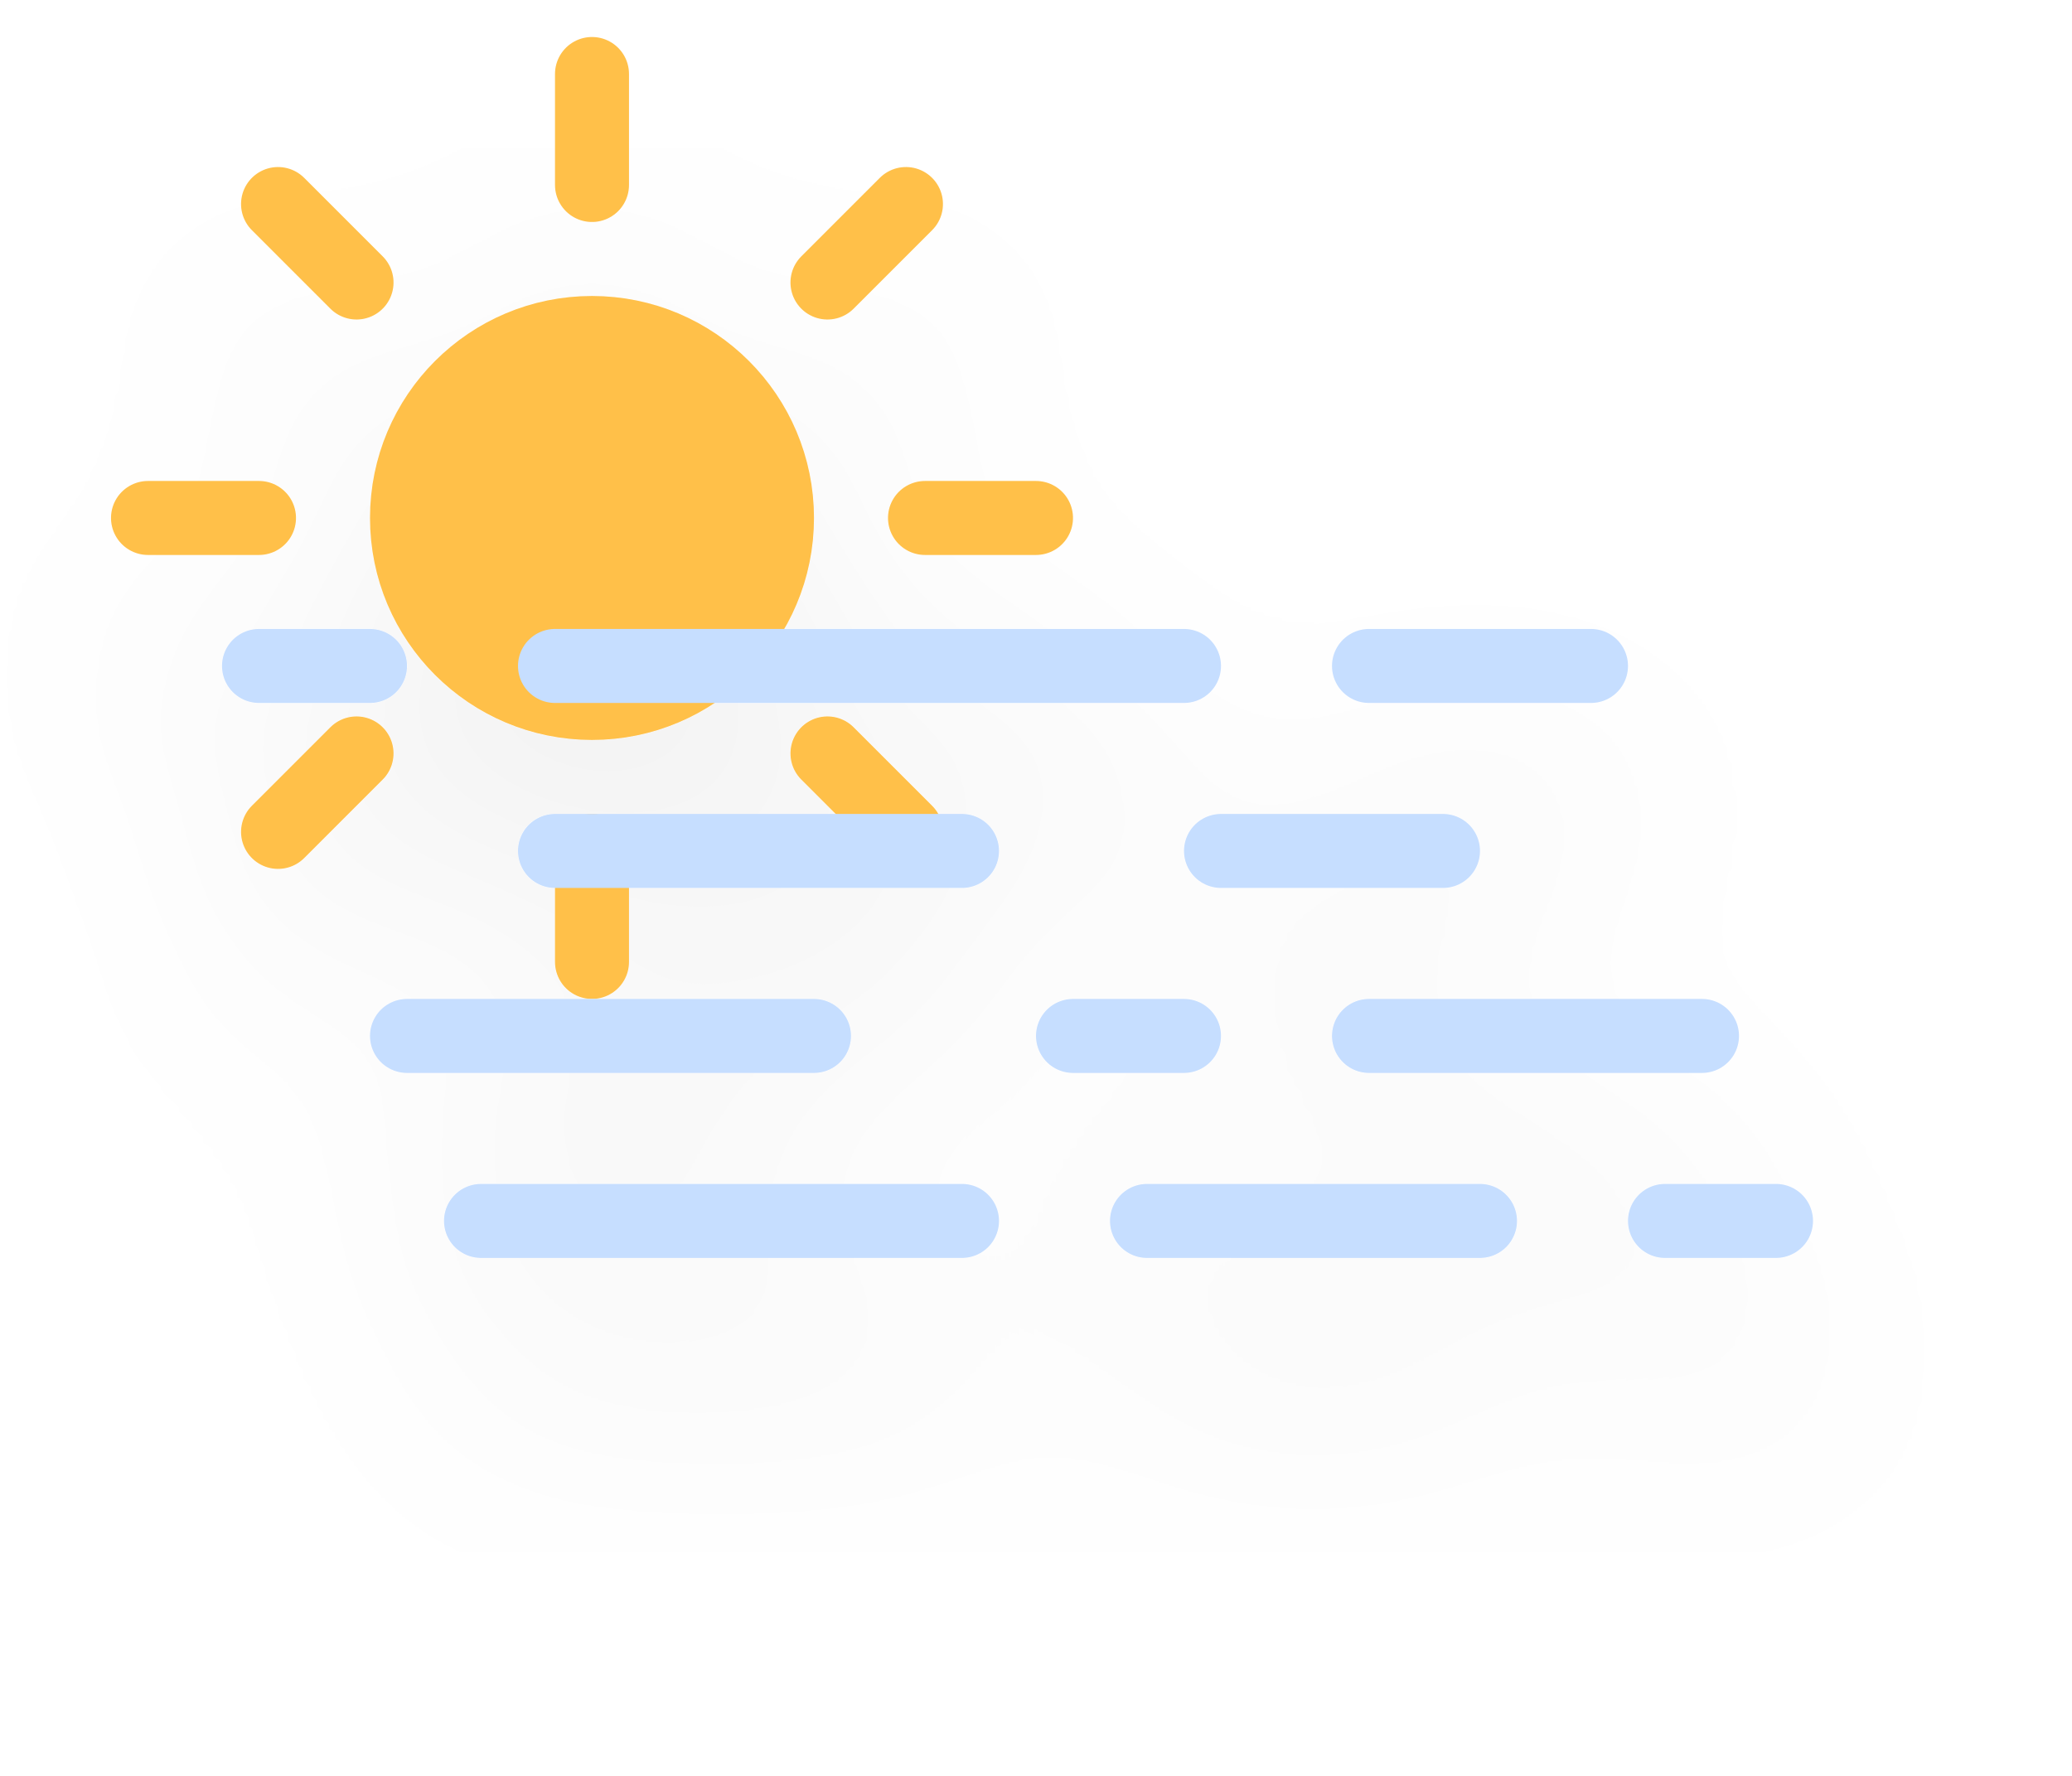
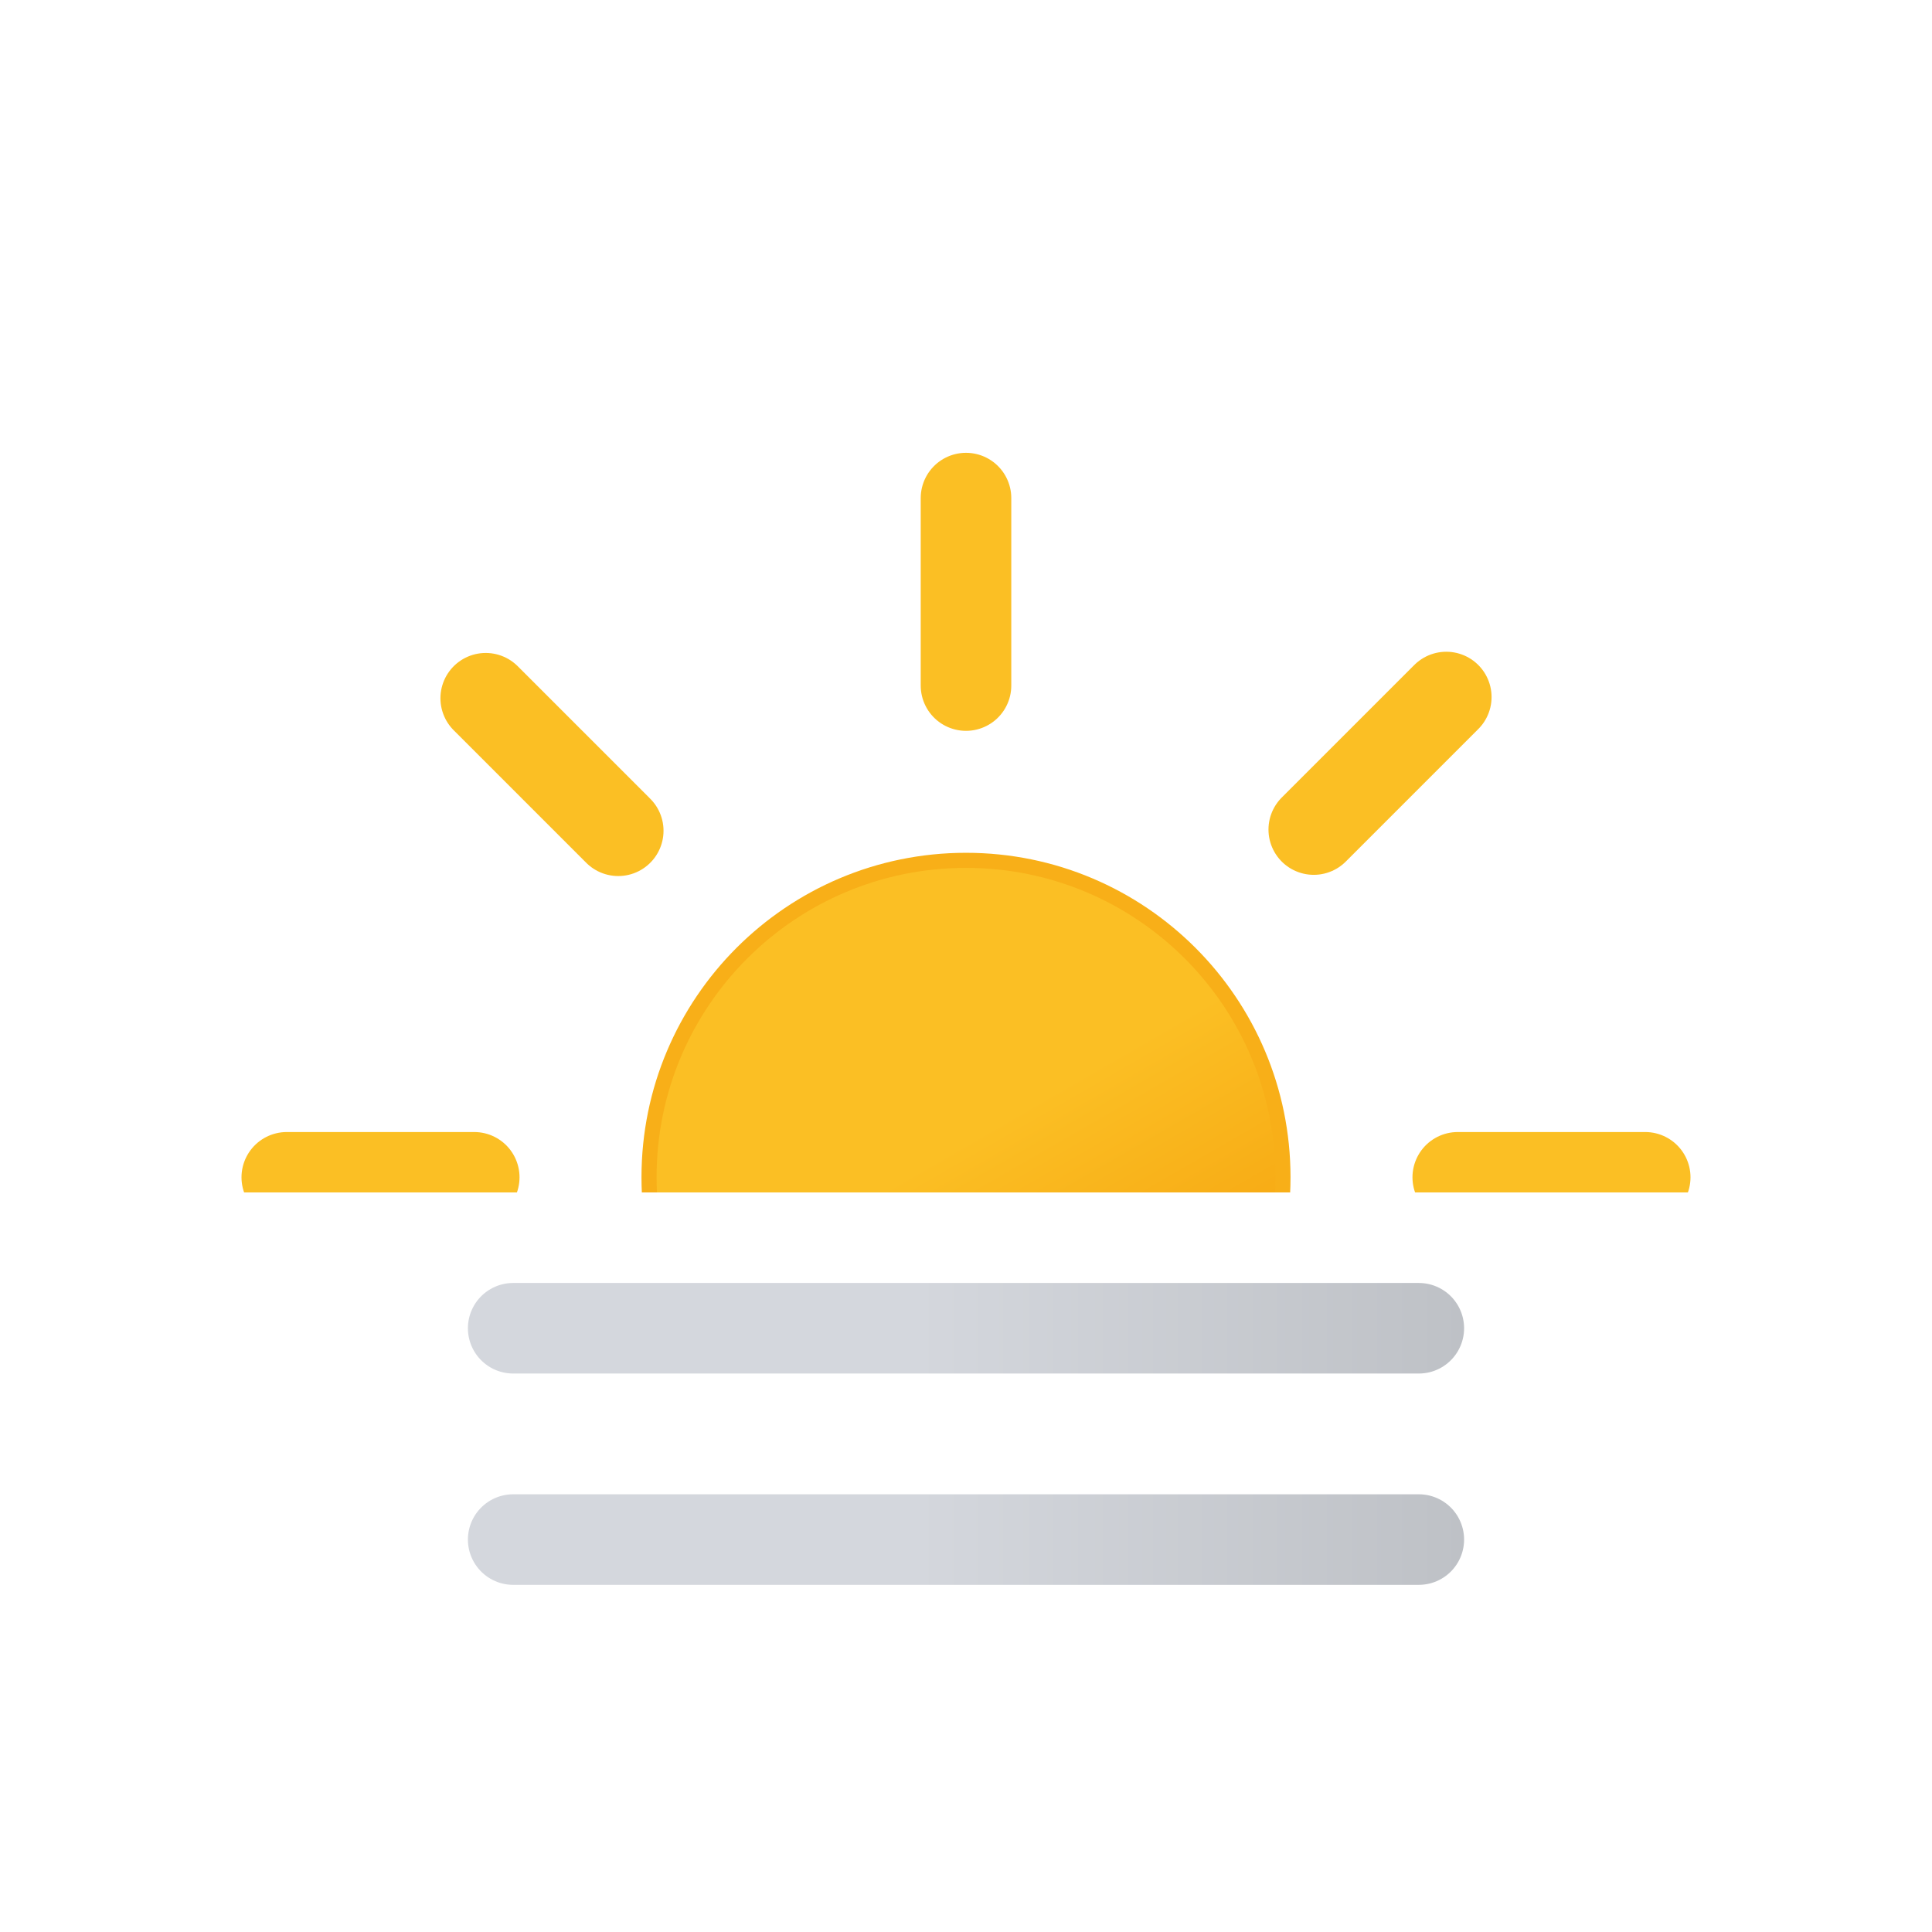
- <svg xmlns="http://www.w3.org/2000/svg" width="56" height="48" version="1.1">
+ <svg xmlns="http://www.w3.org/2000/svg" xmlns:xlink="http://www.w3.org/1999/xlink" viewBox="0 0 64 64">
  <defs>
-     <filter id="blur" x="-.207" y="-.211" width="1.403" height="1.5">
-       <feGaussianBlur in="SourceAlpha" stdDeviation="3" />
-       <feOffset dx="0" dy="4" result="offsetblur" />
-       <feComponentTransfer>
-         <feFuncA slope="0.05" type="linear" />
-       </feComponentTransfer>
-       <feMerge>
-         <feMergeNode />
-         <feMergeNode in="SourceGraphic" />
-       </feMerge>
-     </filter>
+     <linearGradient id="c" x1="26.75" x2="37.25" y1="29.91" y2="48.09" gradientUnits="userSpaceOnUse">
+       <stop offset="0" stop-color="#fbbf24" />
+       <stop offset=".45" stop-color="#fbbf24" />
+       <stop offset="1" stop-color="#f59e0b" />
+     </linearGradient>
+     <linearGradient id="a" x1="15.5" x2="48.5" y1="44" y2="44" gradientUnits="userSpaceOnUse">
+       <stop offset="0" stop-color="#d4d7dd" />
+       <stop offset=".45" stop-color="#d4d7dd" />
+       <stop offset="1" stop-color="#bec1c6" />
+     </linearGradient>
+     <linearGradient id="d" y1="51" y2="51" xlink:href="#a" />
+     <clipPath id="b">
+       <path fill="none" d="M0 7.5h64v32H0z" />
+     </clipPath>
  </defs>
-   <g transform="translate(16,-2)" filter="url(#blur)">
-     <g class="am-weather-sun" transform="translate(0,16)">
-       <line transform="translate(0,9)" y2="3" fill="none" stroke="#ffc04a" stroke-linecap="round" stroke-width="2" />
-       <g transform="rotate(45)">
-         <line transform="translate(0,9)" y2="3" fill="none" stroke="#ffc04a" stroke-linecap="round" stroke-width="2" />
-       </g>
-       <g transform="rotate(90)">
-         <line transform="translate(0,9)" y2="3" fill="none" stroke="#ffc04a" stroke-linecap="round" stroke-width="2" />
-       </g>
-       <g transform="rotate(135)">
-         <line transform="translate(0,9)" y2="3" fill="none" stroke="#ffc04a" stroke-linecap="round" stroke-width="2" />
-       </g>
-       <g transform="scale(-1)">
-         <line transform="translate(0,9)" y2="3" fill="none" stroke="#ffc04a" stroke-linecap="round" stroke-width="2" />
-       </g>
-       <g transform="rotate(225)">
-         <line transform="translate(0,9)" y2="3" fill="none" stroke="#ffc04a" stroke-linecap="round" stroke-width="2" />
-       </g>
-       <g transform="rotate(-90)">
-         <line transform="translate(0,9)" y2="3" fill="none" stroke="#ffc04a" stroke-linecap="round" stroke-width="2" />
-       </g>
-       <g transform="rotate(-45)">
-         <line transform="translate(0,9)" y2="3" fill="none" stroke="#ffc04a" stroke-linecap="round" stroke-width="2" />
-       </g>
-       <circle r="5" fill="#ffc04a" stroke="#ffc04a" stroke-width="2" />
-     </g>
-     <g class="am-weather-fog" transform="translate(-10,20)" fill="none" stroke="#c6deff" stroke-linecap="round" stroke-width="2">
-       <line class="am-weather-fog-1" y1="0" y2="0" x1="1" x2="37" stroke-dasharray="3, 5, 17, 5, 7" />
-       <line class="am-weather-fog-2" y1="5" y2="5" x1="9" x2="33" stroke-dasharray="11, 7, 15" />
-       <line class="am-weather-fog-3" y1="10" y2="10" x1="5" x2="40" stroke-dasharray="11, 7, 3, 5, 9" />
-       <line class="am-weather-fog-4" y1="15" y2="15" x1="7" x2="42" stroke-dasharray="13, 5, 9, 5, 3" />
-     </g>
+   <g stroke-miterlimit="10" clip-path="url(#b)">
+     <circle cx="32" cy="39" r="10.5" fill="url(#c)" stroke="#f8af18" stroke-width=".5" />
+     <path fill="none" stroke="#fbbf24" stroke-linecap="round" stroke-width="3" d="M32 22.71V16.5m0 45v-6.21m11.52-27.81l4.39-4.39M16.09 54.91l4.39-4.39m0-23l-4.39-4.39m31.82 31.78l-4.39-4.39M15.71 39H9.5m45 0h-6.21">
+       <animateTransform attributeName="transform" dur="45s" repeatCount="indefinite" type="rotate" values="0 32 39; 360 32 39" />
+     </path>
  </g>
+   <path fill="none" stroke="url(#a)" stroke-linecap="round" stroke-miterlimit="10" stroke-width="3" d="M17 44h30">
+     <animateTransform attributeName="transform" begin="0s" dur="5s" repeatCount="indefinite" type="translate" values="-4 0; 4 0; -4 0" />
+   </path>
+   <path fill="none" stroke="url(#d)" stroke-linecap="round" stroke-miterlimit="10" stroke-width="3" d="M17 51h30">
+     <animateTransform attributeName="transform" begin="-4s" dur="5s" repeatCount="indefinite" type="translate" values="-4 0; 4 0; -4 0" />
+   </path>
</svg>
